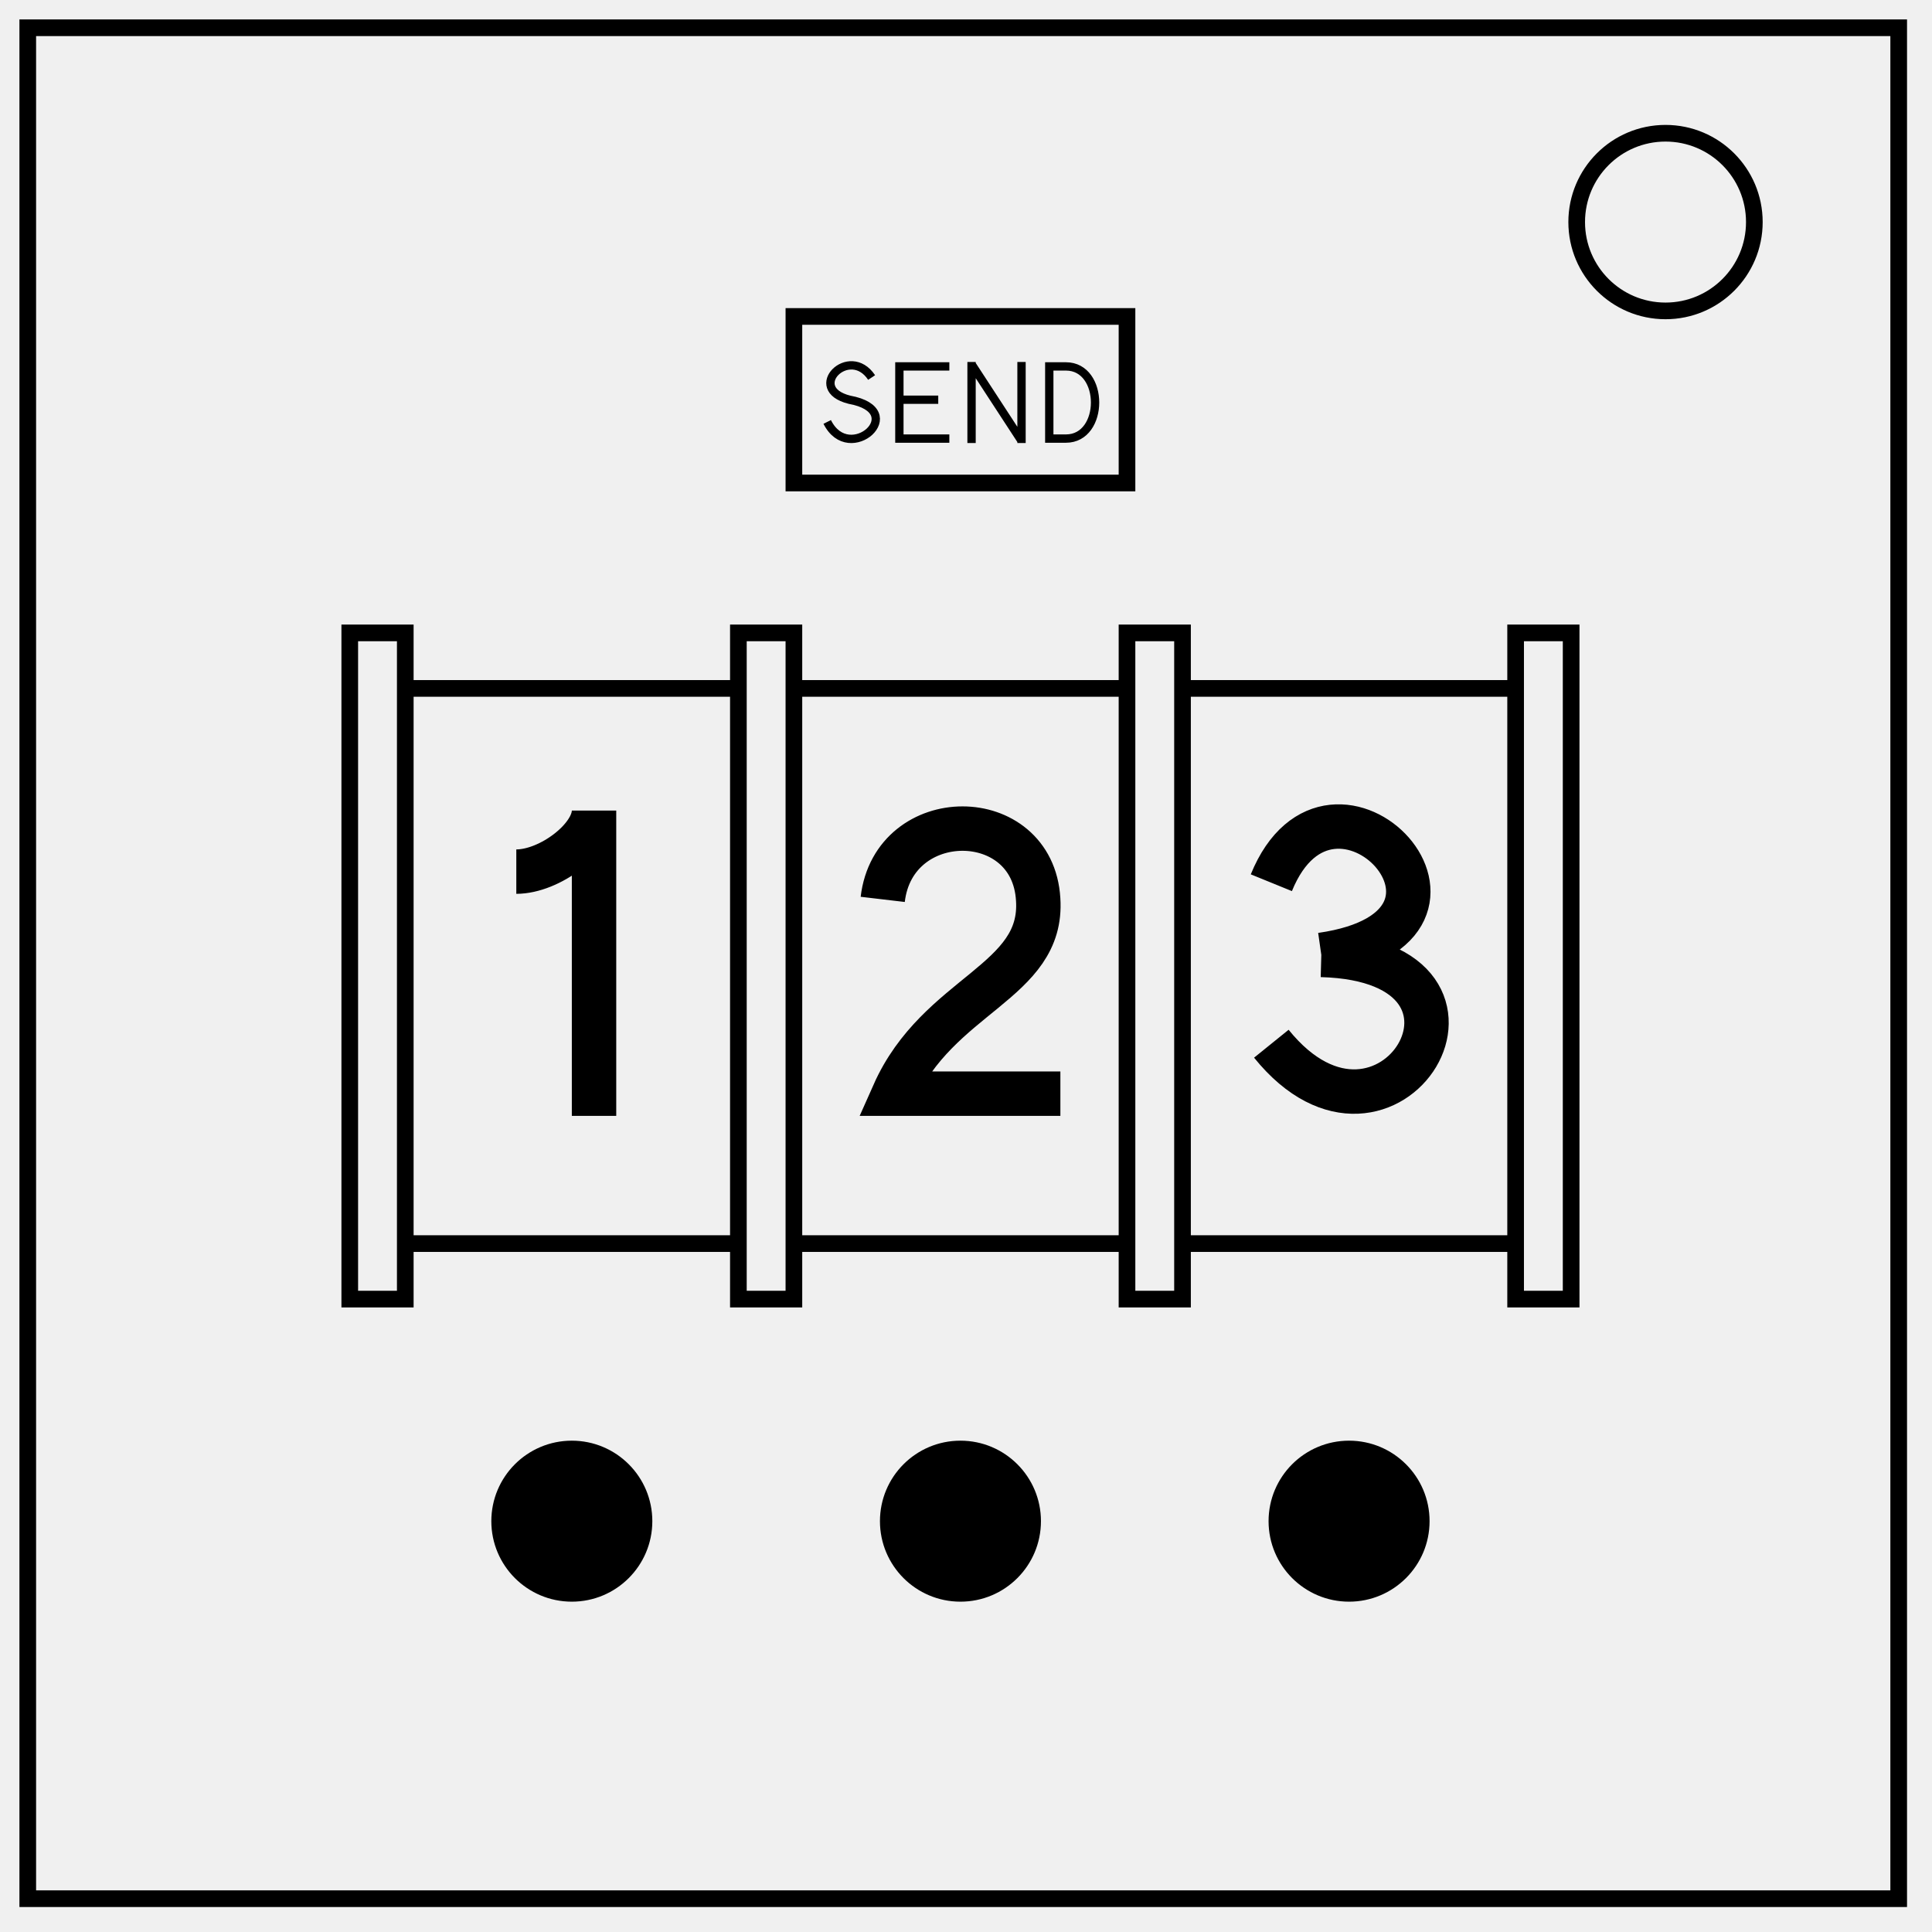
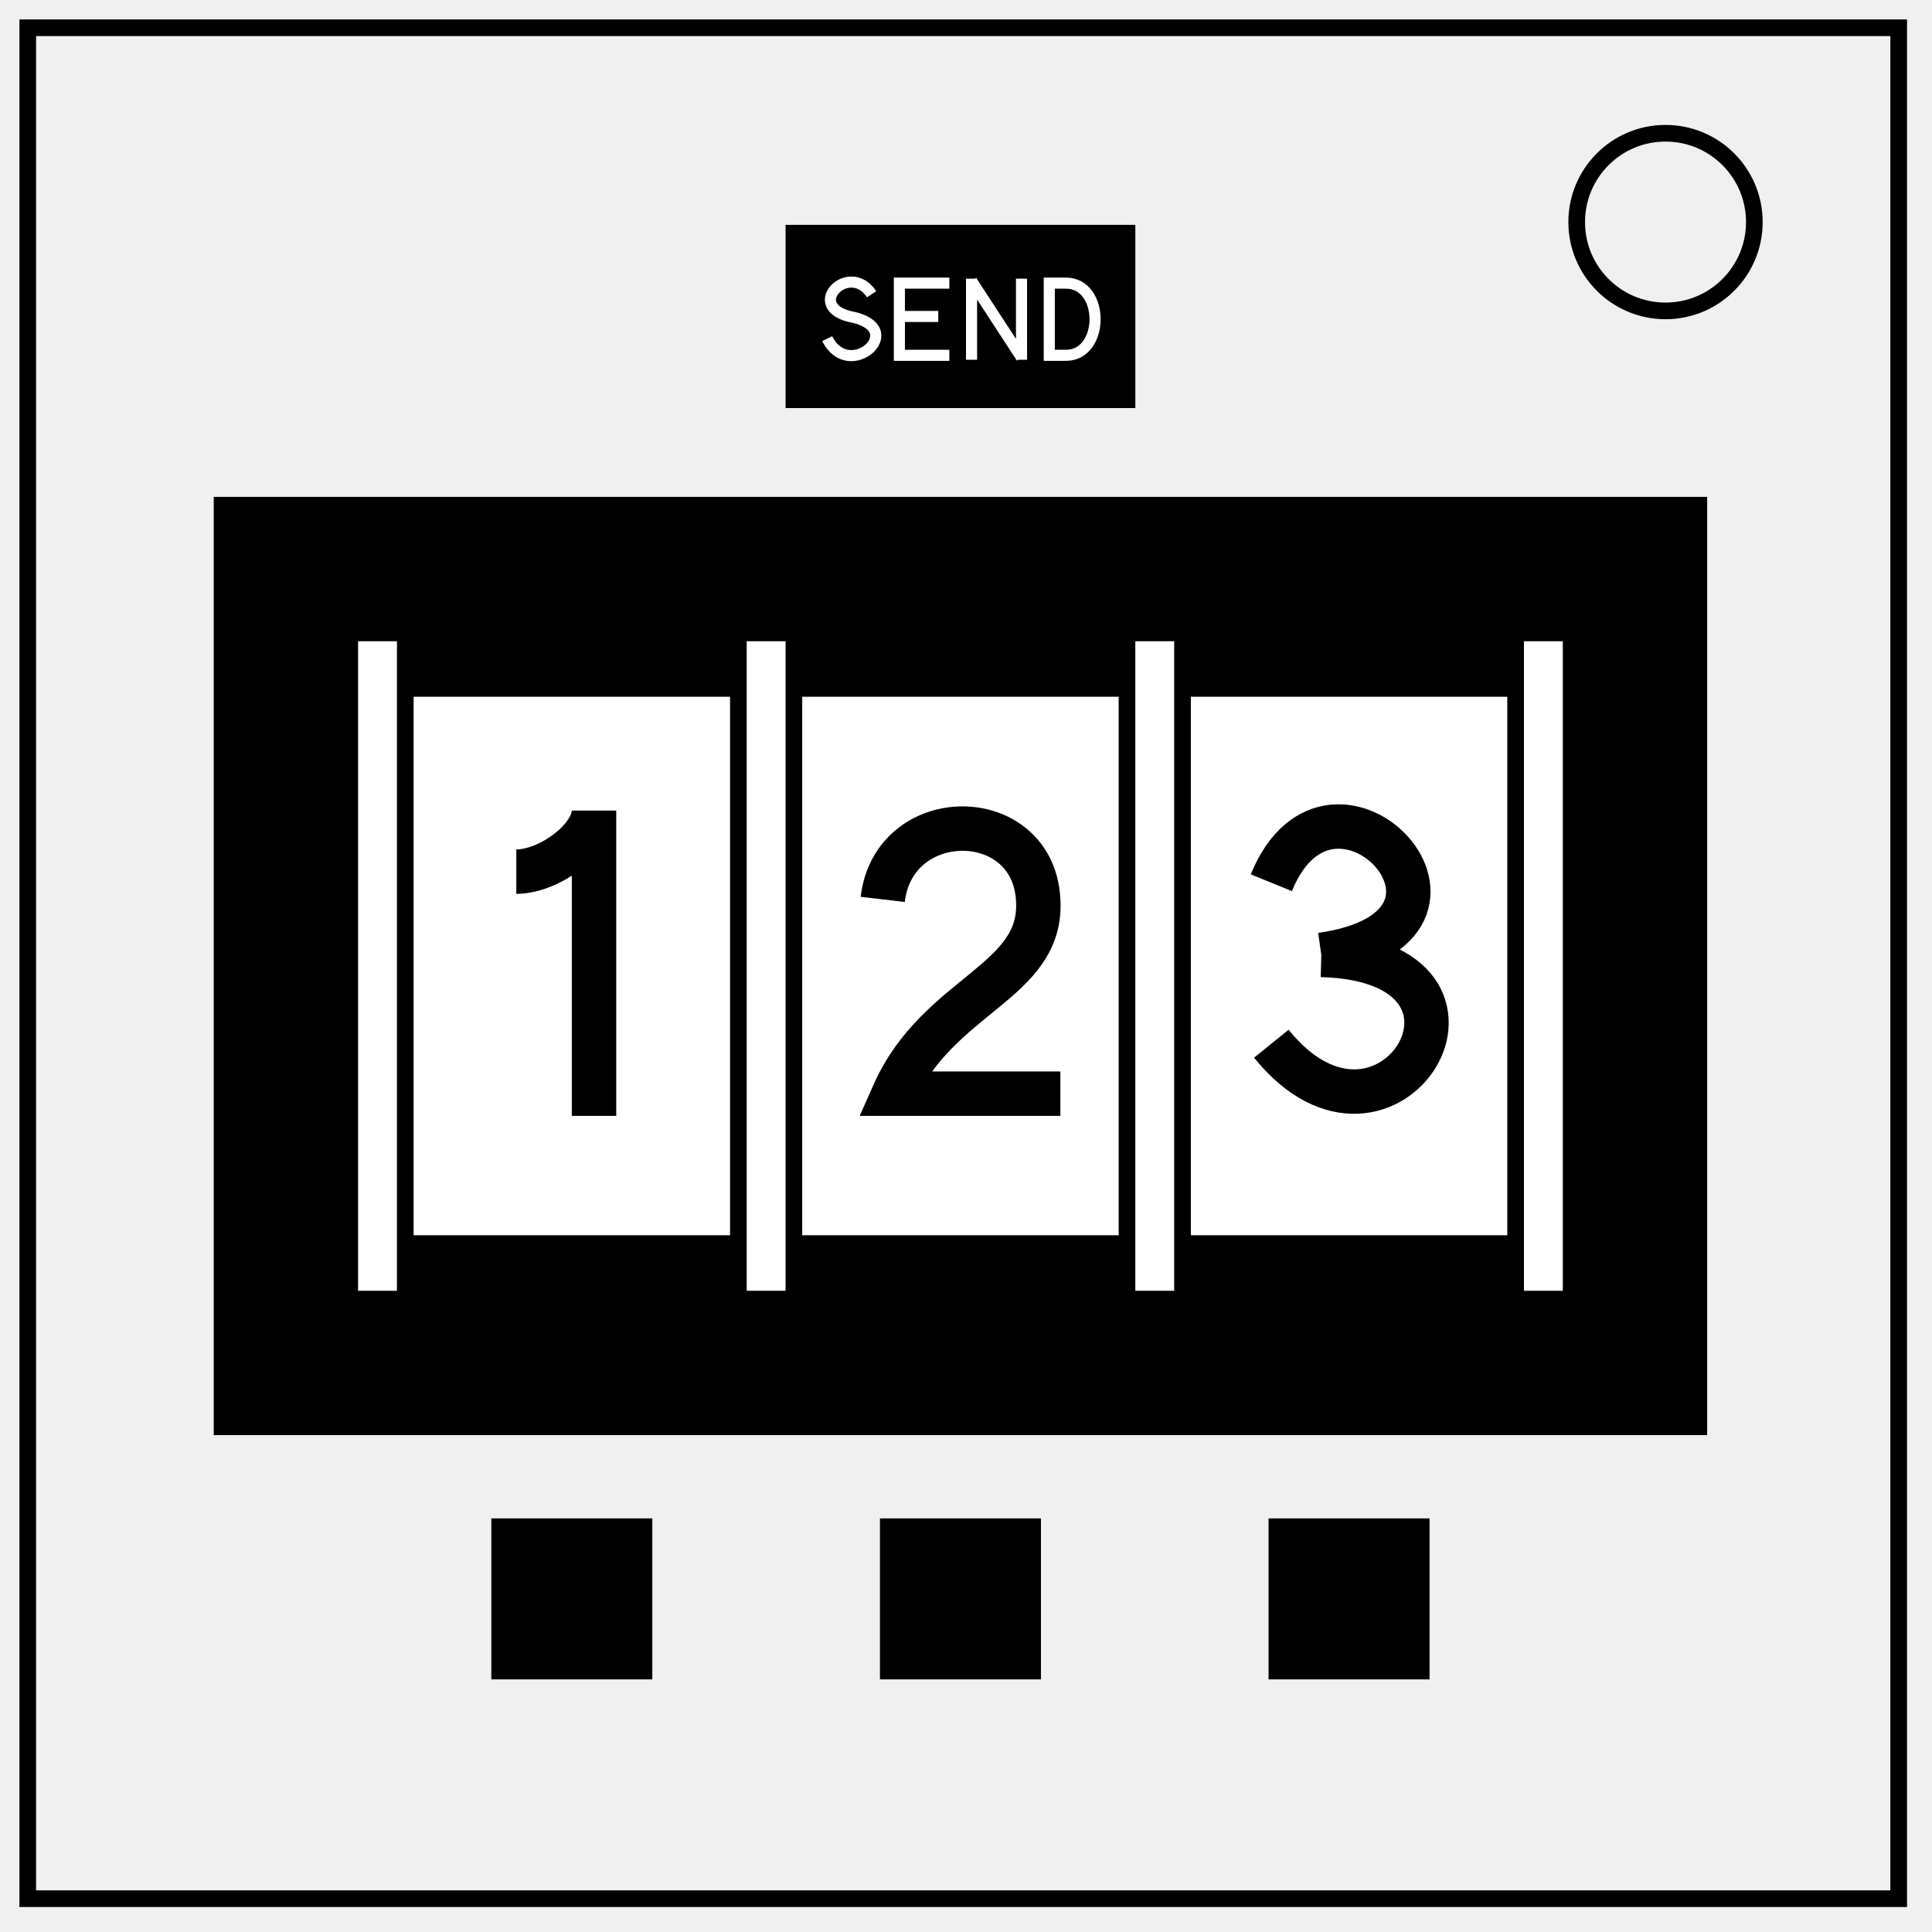
<svg xmlns="http://www.w3.org/2000/svg" fill="none" viewBox="0 0 348 348">
  <rect stroke="#000" stroke-width="3" x="5" y="5" width="337" height="337" />
  <ellipse stroke="#000" stroke-width="3" cx="300" cy="40" rx="16" ry="16" />
-   <rect stroke="#000" stroke-width="3" x="143" y="57" width="60" height="30" />
-   <rect stroke="#000" stroke-width="3" x="63" y="114" width="10" height="120" />
-   <rect stroke="#000" stroke-width="3" x="133" y="114" width="10" height="120" />
-   <rect stroke="#000" stroke-width="3" x="203" y="114" width="10" height="120" />
-   <rect stroke="#000" stroke-width="3" x="273" y="114" width="10" height="120" />
-   <path stroke="#000" stroke-width="3" d="M 73,124 H 133 M 143,124 H 203 M 213,124 H 273" />
-   <path stroke="#000" stroke-width="3" d="M 73,224 H 133 M 143,224 H 203 M 213,224 H 273" />
-   <ellipse stroke="#000" fill="#000" stroke-width="3" cx="103" cy="274" rx="13" ry="13" />
-   <ellipse stroke="#000" fill="#000" stroke-width="3" cx="173" cy="274" rx="13" ry="13" />
-   <ellipse stroke="#000" fill="#000" stroke-width="3" cx="243" cy="274" rx="13" ry="13" />
+   <rect stroke="#000" fill="#000" stroke-width="3" x="40" y="91" width="266" height="166" />
+   <rect stroke="#000" fill="#fff" stroke-width="3" x="68" y="124" width="210" height="100" />
+   <rect stroke="#000" fill="#fff" stroke-width="3" x="63" y="114" width="10" height="120" />
+   <rect stroke="#000" fill="#fff" stroke-width="3" x="133" y="114" width="10" height="120" />
+   <rect stroke="#000" fill="#fff" stroke-width="3" x="203" y="114" width="10" height="120" />
+   <rect stroke="#000" fill="#fff" stroke-width="3" x="273" y="114" width="10" height="120" />
+   <rect stroke="#000" fill="#000" stroke-width="3" x="90" y="275" width="26" height="26" />
+   <rect stroke="#000" fill="#000" stroke-width="3" x="160" y="275" width="26" height="26" />
+   <rect stroke="#000" fill="#000" stroke-width="3" x="230" y="275" width="26" height="26" />
  <path stroke="#000" stroke-width="8" d=" M 93,157 C 99,157 107,151 107,146 V 201 M 159,162 C 161,145 186,145 187,162 C 188,177 169,179 161,197 H 191 M 229,159 C 240,132 273,167 238,172 M 238,172 C 275,173 250,214 229,188" />
-   <path stroke="#000" stroke-width="1.5" d=" M 157,68 C 153,62 145,70 153,72 C 164,74 153,84 149,76 M 171,66 H 162 V 79 H 171 M 162,72 H 169 M 175,79.8 V 65.2 M 184,79.4 L 175,65.6 M 184,65.2 V 79.8 M 192,66 H 189 V 79 H 192 C 199,79 199,66 192,66" />
+   <rect stroke="#000" fill="#000" stroke-width="3" x="143" y="42" width="60" height="30" />
+   <path stroke="#fff" stroke-width="2" d=" M 157,53 C 153,47 145,55 153,57 C 164,59 153,69 149,61 M 171,51 H 162 V 64 H 171 M 162,57 H 169 M 175,64.8 V 50.2 M 184,64.4 L 175,50.6 M 184,50.2 V 64.8 M 192,51 H 189 V 64 H 192 C 199,64 199,51 192,51" />
</svg>
